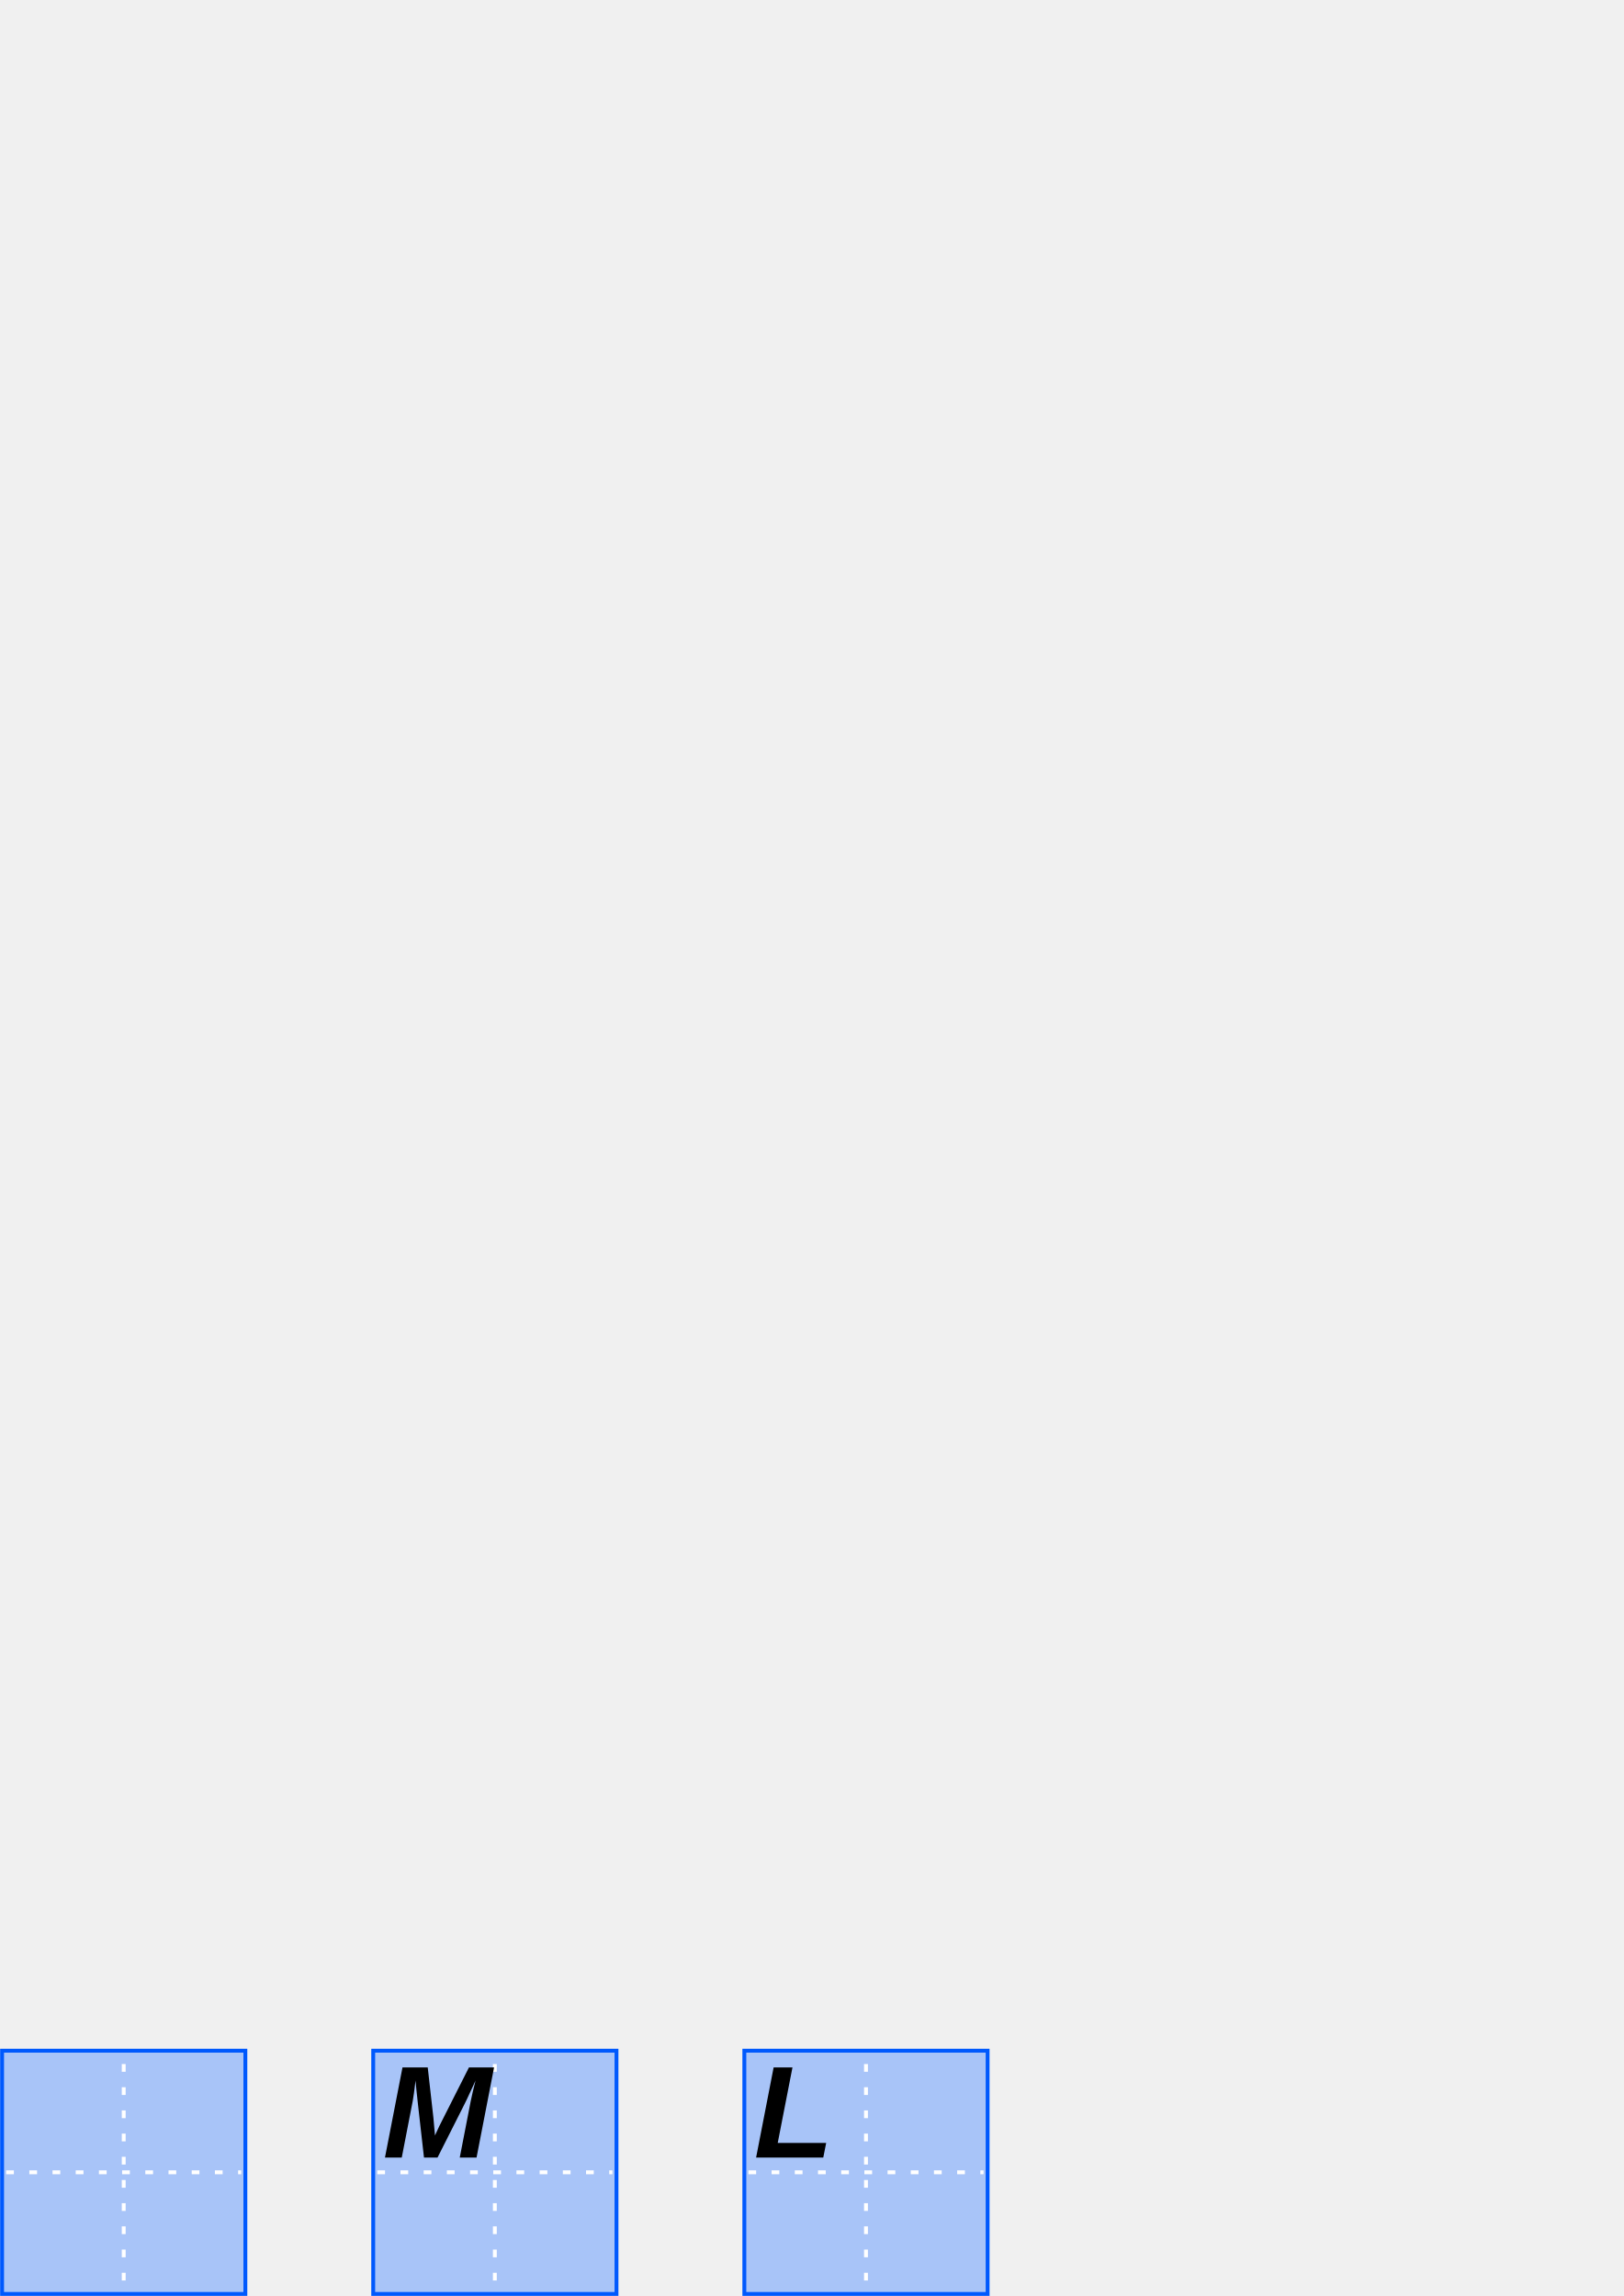
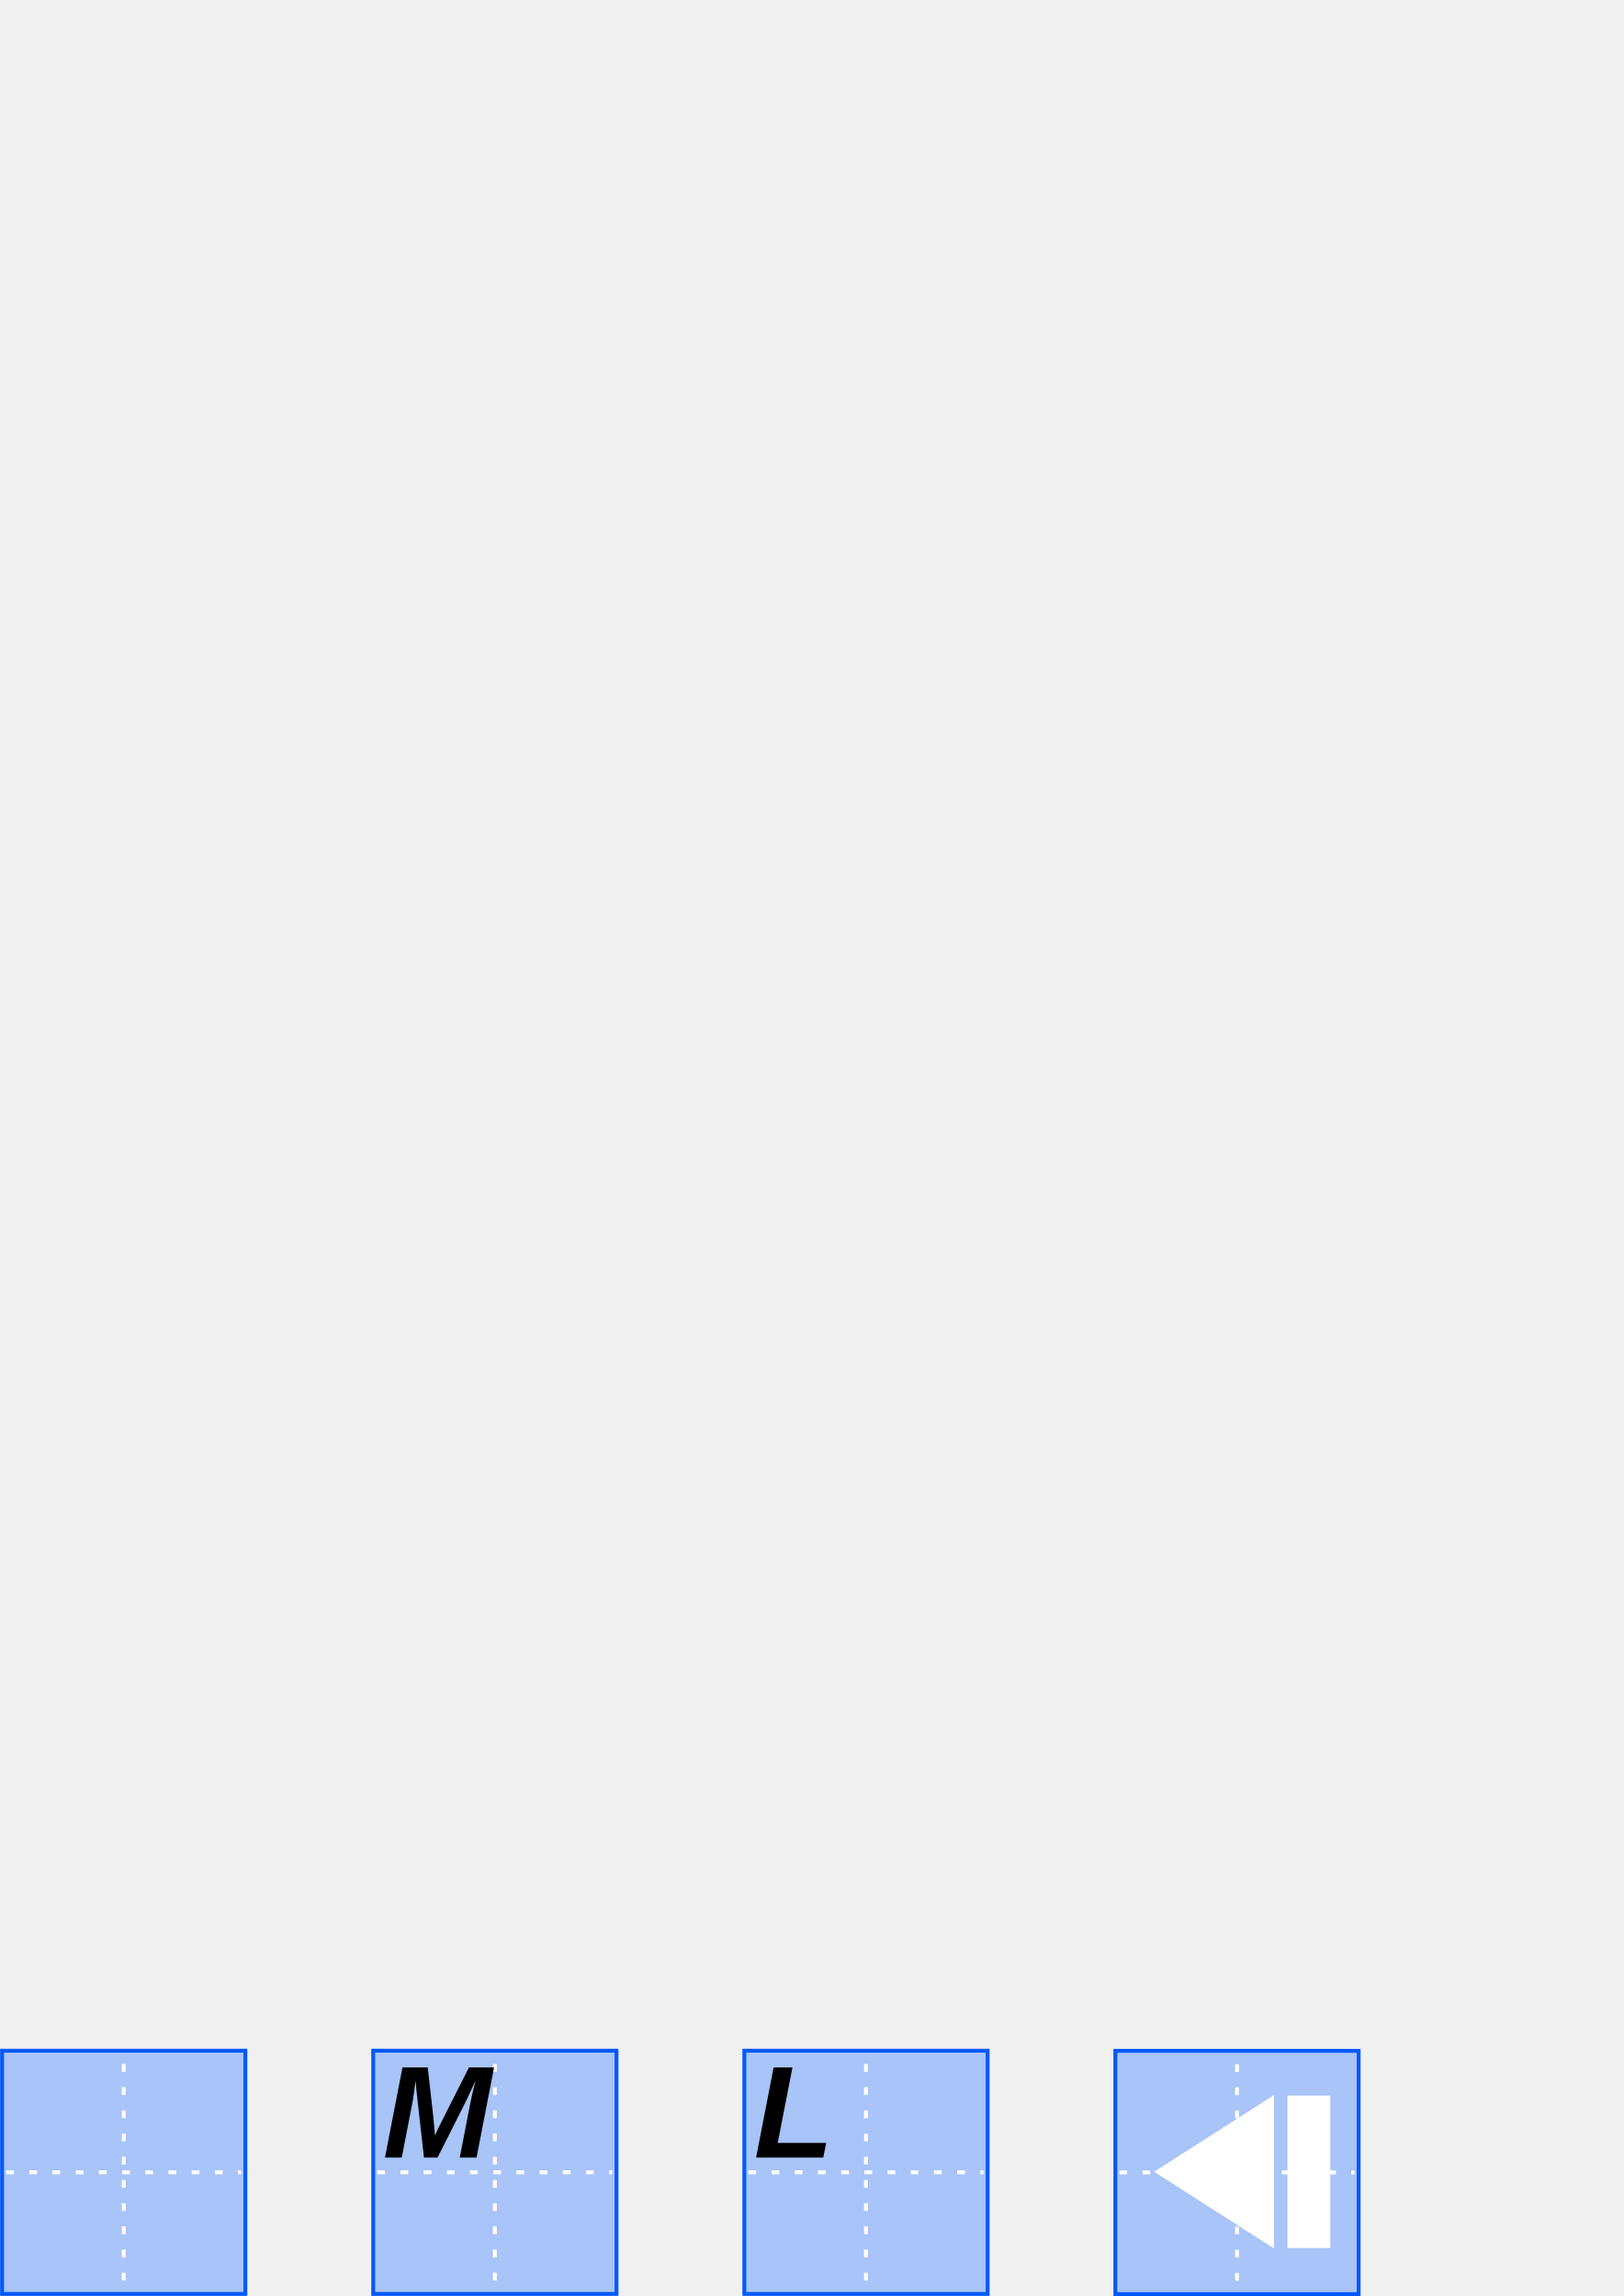
<svg xmlns="http://www.w3.org/2000/svg" width="210mm" height="297mm" viewBox="0 0 210 297" version="1.1" id="svg8">
  <defs id="defs2" />
  <g id="layer1">
    <g id="g4699">
      <g id="g4791">
        <g id="g4494">
          <rect y="265.268" x="0.268" height="31.465" width="31.465" id="rect4485" style="opacity:1;vector-effect:none;fill:#6098ff;fill-opacity:0.502;stroke:#0059fd;stroke-width:0.5;stroke-linecap:butt;stroke-linejoin:miter;stroke-miterlimit:4;stroke-dasharray:none;stroke-dashoffset:0;stroke-opacity:1" />
          <path id="path4487" d="m 16,265.794 v 30.413" style="fill:none;stroke:#ffffff;stroke-width:0.5;stroke-linecap:butt;stroke-linejoin:miter;stroke-miterlimit:4;stroke-dasharray:1,2;stroke-dashoffset:1.8;stroke-opacity:1" />
          <path id="path4489" d="M 0.794,281 H 31.206" style="fill:none;stroke:#ffffff;stroke-width:0.5;stroke-linecap:butt;stroke-linejoin:miter;stroke-miterlimit:4;stroke-dasharray:1,2;stroke-dashoffset:0;stroke-opacity:1" />
        </g>
        <text xml:space="preserve" style="font-style:italic;font-variant:normal;font-weight:bold;font-stretch:normal;font-size:16.933px;line-height:1.25;font-family:Arial;-inkscape-font-specification:'Arial Bold Italic';letter-spacing:0px;word-spacing:0px;fill:#000000;fill-opacity:1;stroke:none;stroke-width:0.265" x="12.606" y="279.093" id="text4691">
          <tspan id="tspan4689" x="12.606" y="279.093" style="font-style:italic;font-variant:normal;font-weight:bold;font-stretch:normal;font-size:16.933px;font-family:Arial;-inkscape-font-specification:'Arial Bold Italic';text-align:end;text-anchor:end;stroke-width:0.265">S</tspan>
        </text>
      </g>
      <g id="g4851">
        <g transform="translate(48.0003)" id="g4791-6">
          <g id="g4494-7">
            <rect style="opacity:1;vector-effect:none;fill:#6098ff;fill-opacity:0.502;stroke:#0059fd;stroke-width:0.5;stroke-linecap:butt;stroke-linejoin:miter;stroke-miterlimit:4;stroke-dasharray:none;stroke-dashoffset:0;stroke-opacity:1" id="rect4485-5" width="31.465" height="31.465" x="0.268" y="265.268" />
            <path style="fill:none;stroke:#ffffff;stroke-width:0.5;stroke-linecap:butt;stroke-linejoin:miter;stroke-miterlimit:4;stroke-dasharray:1, 2;stroke-dashoffset:1.8;stroke-opacity:1" d="m 16,265.794 v 30.413" id="path4487-6" />
            <path style="fill:none;stroke:#ffffff;stroke-width:0.5;stroke-linecap:butt;stroke-linejoin:miter;stroke-miterlimit:4;stroke-dasharray:1, 2;stroke-dashoffset:0;stroke-opacity:1" d="M 0.794,281 H 31.206" id="path4489-3" />
          </g>
          <text id="text4691-3" y="279.093" x="1.494" style="font-style:italic;font-variant:normal;font-weight:bold;font-stretch:normal;font-size:16.933px;line-height:1.25;font-family:Arial;-inkscape-font-specification:'Arial Bold Italic';text-align:start;letter-spacing:0px;word-spacing:0px;text-anchor:start;fill:#000000;fill-opacity:1;stroke:none;stroke-width:0.265" xml:space="preserve">
            <tspan style="font-style:italic;font-variant:normal;font-weight:bold;font-stretch:normal;font-size:16.933px;font-family:Arial;-inkscape-font-specification:'Arial Bold Italic';text-align:start;text-anchor:start;stroke-width:0.265" y="279.093" x="1.494" id="tspan4689-0">M</tspan>
          </text>
        </g>
      </g>
      <g id="g4791-0" transform="translate(96.0003)">
        <g id="g4494-8">
          <rect y="265.268" x="0.268" height="31.465" width="31.465" id="rect4485-7" style="opacity:1;vector-effect:none;fill:#6098ff;fill-opacity:0.502;stroke:#0059fd;stroke-width:0.5;stroke-linecap:butt;stroke-linejoin:miter;stroke-miterlimit:4;stroke-dasharray:none;stroke-dashoffset:0;stroke-opacity:1" />
          <path id="path4487-68" d="m 16,265.794 v 30.413" style="fill:none;stroke:#ffffff;stroke-width:0.5;stroke-linecap:butt;stroke-linejoin:miter;stroke-miterlimit:4;stroke-dasharray:1, 2;stroke-dashoffset:1.8;stroke-opacity:1" />
          <path id="path4489-4" d="M 0.794,281 H 31.206" style="fill:none;stroke:#ffffff;stroke-width:0.5;stroke-linecap:butt;stroke-linejoin:miter;stroke-miterlimit:4;stroke-dasharray:1, 2;stroke-dashoffset:0;stroke-opacity:1" />
        </g>
        <text xml:space="preserve" style="font-style:italic;font-variant:normal;font-weight:bold;font-stretch:normal;font-size:16.933px;line-height:1.25;font-family:Arial;-inkscape-font-specification:'Arial Bold Italic';text-align:start;letter-spacing:0px;word-spacing:0px;text-anchor:start;fill:#000000;fill-opacity:1;stroke:none;stroke-width:0.265" x="1.494" y="279.093" id="text4691-9">
          <tspan id="tspan4689-4" x="1.494" y="279.093" style="font-style:italic;font-variant:normal;font-weight:bold;font-stretch:normal;font-size:16.933px;font-family:Arial;-inkscape-font-specification:'Arial Bold Italic';text-align:start;text-anchor:start;stroke-width:0.265">L</tspan>
        </text>
      </g>
+       <g transform="translate(95.982,0.01770592)" id="g4851-4">
+         <g transform="translate(48.0003)" id="g4791-6-6">
+           <g id="g4494-7-6">
+             <rect style="opacity:1;vector-effect:none;fill:#6098ff;fill-opacity:0.502;stroke:#0059fd;stroke-width:0.5;stroke-linecap:butt;stroke-linejoin:miter;stroke-miterlimit:4;stroke-dasharray:none;stroke-dashoffset:0;stroke-opacity:1" id="rect4485-5-1" width="31.465" height="31.465" x="0.268" y="265.268" />
+             <path style="fill:none;stroke:#ffffff;stroke-width:0.5;stroke-linecap:butt;stroke-linejoin:miter;stroke-miterlimit:4;stroke-dasharray:1, 2;stroke-dashoffset:1.8;stroke-opacity:1" d="m 16,265.794 v 30.413" id="path4487-6-8" />
+             <path style="fill:none;stroke:#ffffff;stroke-width:0.5;stroke-linecap:butt;stroke-linejoin:miter;stroke-miterlimit:4;stroke-dasharray:1, 2;stroke-dashoffset:0;stroke-opacity:1" d="M 0.794,281 H 31.206" id="path4489-3-2" />
+           </g>
+           <rect style="opacity:1;vector-effect:none;fill:#ffffff;fill-opacity:1;stroke:none;stroke-width:0.5;stroke-linecap:butt;stroke-linejoin:miter;stroke-miterlimit:4;stroke-dasharray:1, 2;stroke-dashoffset:3.213;stroke-opacity:1" id="rect4549" width="5.546" height="19.711" x="22.527" y="271.057" />
+           <path style="opacity:1;vector-effect:none;fill:#ffffff;fill-opacity:1;stroke:none;stroke-width:0.5;stroke-linecap:butt;stroke-linejoin:miter;stroke-miterlimit:4;stroke-dasharray:1, 2;stroke-dashoffset:3.213;stroke-opacity:1" d="m 20.789,270.99 v 19.845 l -15.502,-9.922 z" id="rect4551" />
+         </g>
+       </g>
    </g>
  </g>
</svg>
